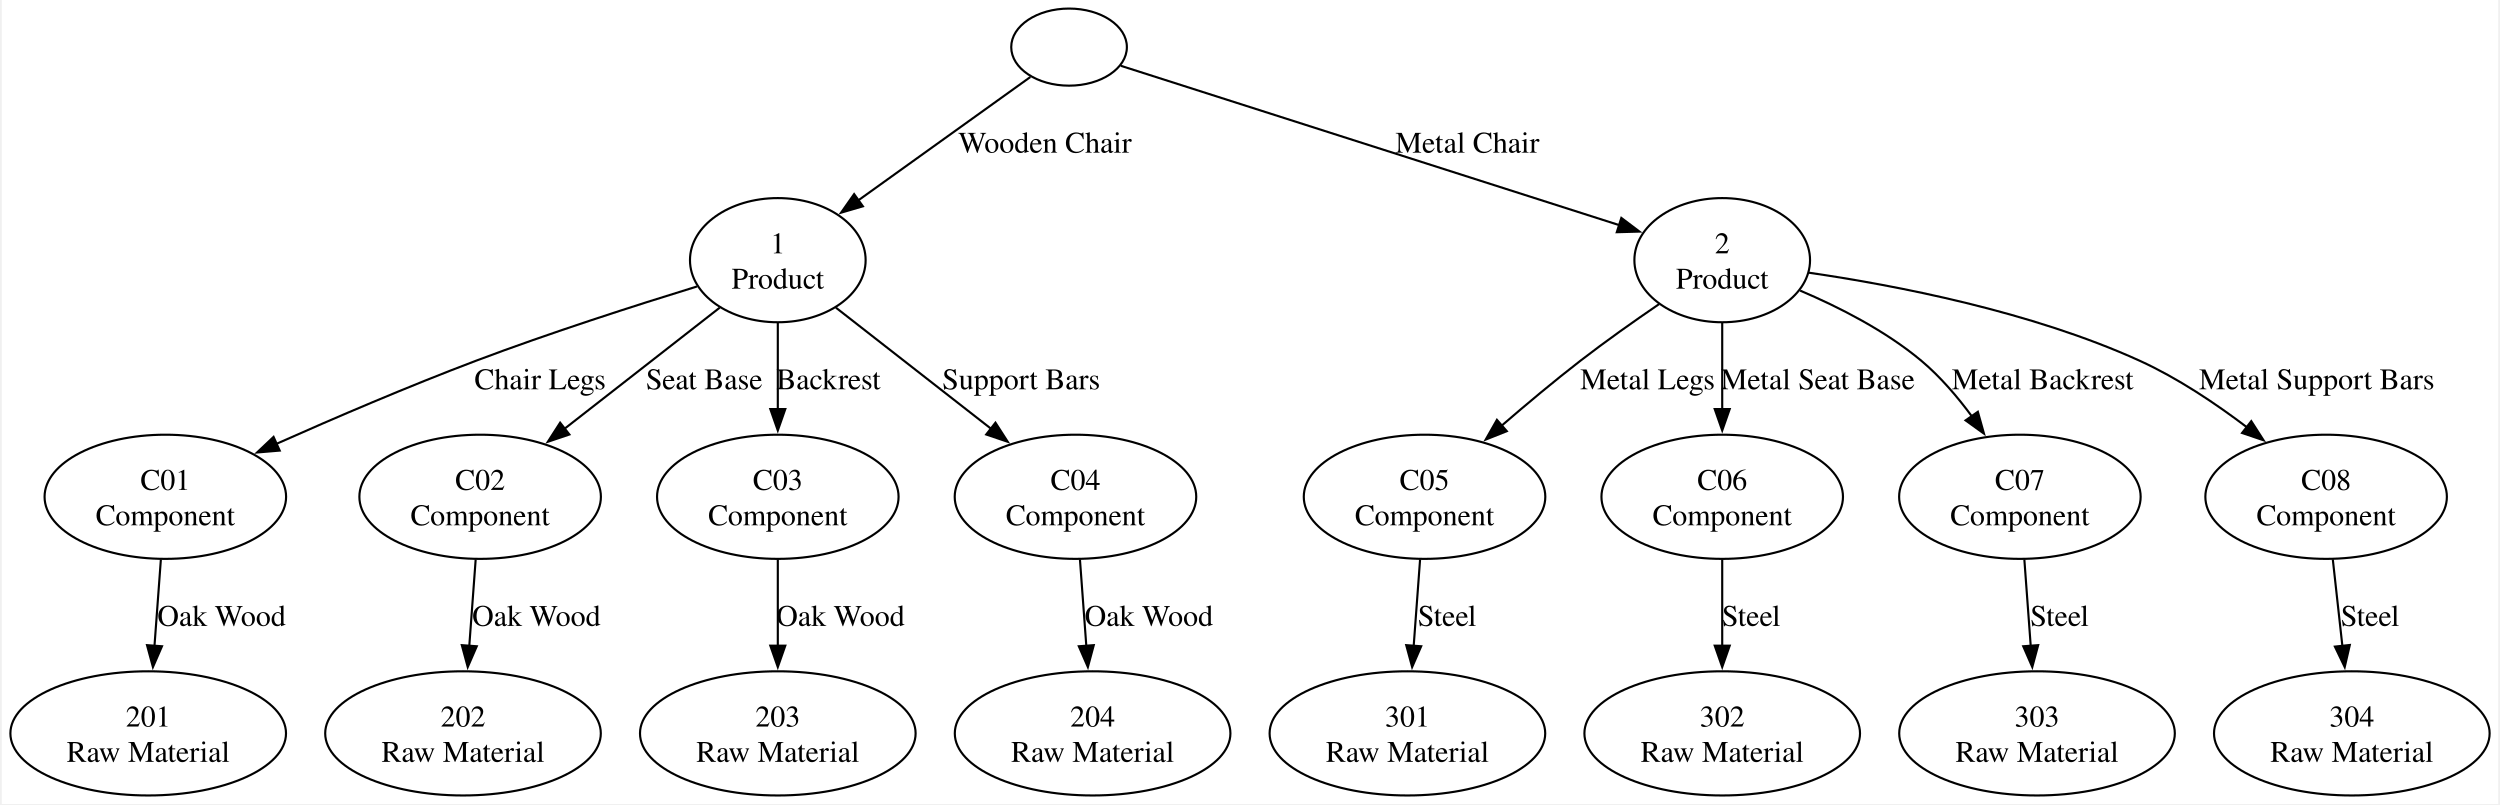
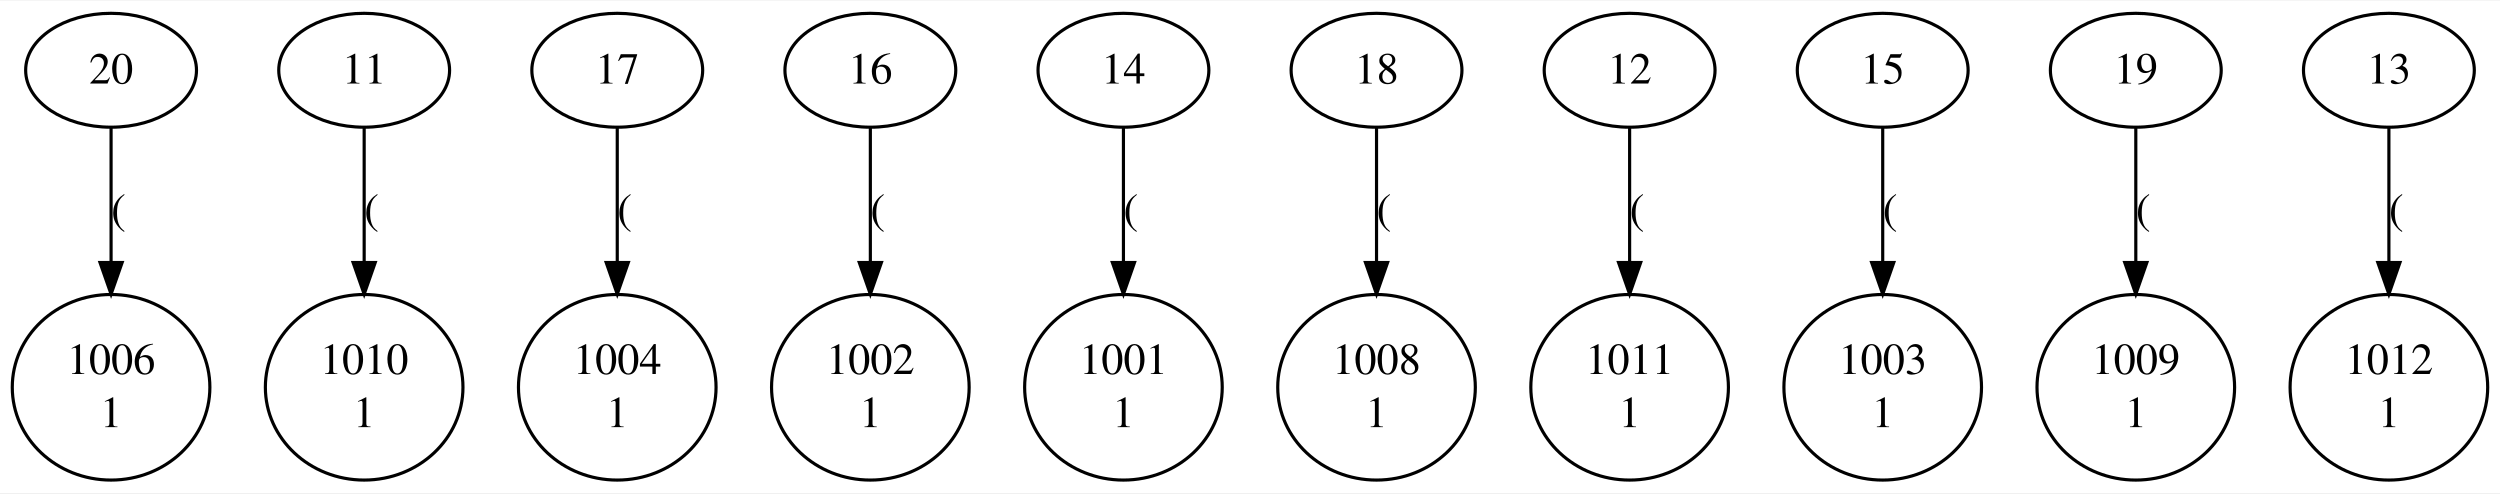
- <svg xmlns="http://www.w3.org/2000/svg" width="1166px" height="375px" viewBox="0.00 0.00 1165.69 375.45">
-   <g id="graph0" class="graph" transform="scale(1.0 1.0) rotate(0.0) translate(4.0 371.45)">
-     <polygon fill="white" stroke="none" points="-4,4 -4,-371.45 1161.69,-371.45 1161.69,4 -4,4" />
+ <svg xmlns="http://www.w3.org/2000/svg" width="790px" height="156px" viewBox="0.00 0.00 790.23 155.63">
+   <g id="graph0" class="graph" transform="scale(1.0 1.0) rotate(0.0) translate(4.0 151.63)">
+     <polygon fill="white" stroke="transparent" points="-4,4 -4,-151.63 786.23,-151.63 786.23,4 -4,4" />
    <g id="node1" class="node">
-       <ellipse fill="none" stroke="black" cx="358.35" cy="-249.96" rx="41.01" ry="28.99" />
-       <text text-anchor="middle" x="358.35" y="-253.16" font-family="Times,serif" font-size="14.00">1</text>
-       <text text-anchor="middle" x="358.35" y="-236.66" font-family="Times,serif" font-size="14.00">Product</text>
+       <ellipse fill="none" stroke="black" cx="31.11" cy="-29.42" rx="31.23" ry="29.33" />
+       <text text-anchor="middle" x="31.11" y="-33.62" font-family="Times,serif" font-size="14.00">1006</text>
+       <text text-anchor="middle" x="31.11" y="-16.82" font-family="Times,serif" font-size="14.00">1</text>
    </g>
    <g id="node2" class="node">
-       <ellipse fill="none" stroke="black" cx="72.35" cy="-139.47" rx="56.39" ry="28.99" />
-       <text text-anchor="middle" x="72.35" y="-142.67" font-family="Times,serif" font-size="14.00">C01</text>
-       <text text-anchor="middle" x="72.35" y="-126.17" font-family="Times,serif" font-size="14.00">Component</text>
+       <ellipse fill="none" stroke="black" cx="111.11" cy="-29.42" rx="31.23" ry="29.33" />
+       <text text-anchor="middle" x="111.11" y="-33.62" font-family="Times,serif" font-size="14.00">1010</text>
+       <text text-anchor="middle" x="111.11" y="-16.82" font-family="Times,serif" font-size="14.00">1</text>
+     </g>
+     <g id="node3" class="node">
+       <ellipse fill="none" stroke="black" cx="191.11" cy="-29.42" rx="31.23" ry="29.33" />
+       <text text-anchor="middle" x="191.11" y="-33.62" font-family="Times,serif" font-size="14.00">1004</text>
+       <text text-anchor="middle" x="191.11" y="-16.82" font-family="Times,serif" font-size="14.00">1</text>
+     </g>
+     <g id="node4" class="node">
+       <ellipse fill="none" stroke="black" cx="271.11" cy="-29.42" rx="31.23" ry="29.33" />
+       <text text-anchor="middle" x="271.11" y="-33.62" font-family="Times,serif" font-size="14.00">1002</text>
+       <text text-anchor="middle" x="271.11" y="-16.82" font-family="Times,serif" font-size="14.00">1</text>
+     </g>
+     <g id="node5" class="node">
+       <ellipse fill="none" stroke="black" cx="351.11" cy="-29.42" rx="31.23" ry="29.33" />
+       <text text-anchor="middle" x="351.11" y="-33.62" font-family="Times,serif" font-size="14.00">1001</text>
+       <text text-anchor="middle" x="351.11" y="-16.82" font-family="Times,serif" font-size="14.00">1</text>
+     </g>
+     <g id="node6" class="node">
+       <ellipse fill="none" stroke="black" cx="431.11" cy="-29.42" rx="31.23" ry="29.33" />
+       <text text-anchor="middle" x="431.11" y="-33.62" font-family="Times,serif" font-size="14.00">1008</text>
+       <text text-anchor="middle" x="431.11" y="-16.82" font-family="Times,serif" font-size="14.00">1</text>
+     </g>
+     <g id="node7" class="node">
+       <ellipse fill="none" stroke="black" cx="511.11" cy="-29.42" rx="31.23" ry="29.33" />
+       <text text-anchor="middle" x="511.11" y="-33.62" font-family="Times,serif" font-size="14.00">1011</text>
+       <text text-anchor="middle" x="511.11" y="-16.82" font-family="Times,serif" font-size="14.00">1</text>
+     </g>
+     <g id="node8" class="node">
+       <ellipse fill="none" stroke="black" cx="591.11" cy="-29.42" rx="31.23" ry="29.33" />
+       <text text-anchor="middle" x="591.11" y="-33.62" font-family="Times,serif" font-size="14.00">1003</text>
+       <text text-anchor="middle" x="591.11" y="-16.82" font-family="Times,serif" font-size="14.00">1</text>
+     </g>
+     <g id="node9" class="node">
+       <ellipse fill="none" stroke="black" cx="671.11" cy="-29.42" rx="31.23" ry="29.33" />
+       <text text-anchor="middle" x="671.11" y="-33.62" font-family="Times,serif" font-size="14.00">1009</text>
+       <text text-anchor="middle" x="671.11" y="-16.82" font-family="Times,serif" font-size="14.00">1</text>
+     </g>
+     <g id="node10" class="node">
+       <ellipse fill="none" stroke="black" cx="751.11" cy="-29.42" rx="31.23" ry="29.33" />
+       <text text-anchor="middle" x="751.11" y="-33.62" font-family="Times,serif" font-size="14.00">1012</text>
+       <text text-anchor="middle" x="751.11" y="-16.82" font-family="Times,serif" font-size="14.00">1</text>
+     </g>
+     <g id="node11" class="node">
+       <ellipse fill="none" stroke="black" cx="31.11" cy="-129.63" rx="27" ry="18" />
+       <text text-anchor="middle" x="31.11" y="-125.43" font-family="Times,serif" font-size="14.00">20</text>
+     </g>
+     <g id="edge1" class="edge">
+       <path fill="none" stroke="black" d="M31.11,-111.52C31.11,-99.85 31.11,-83.9 31.11,-69.23" />
+       <polygon fill="black" stroke="black" points="34.61,-68.86 31.11,-58.86 27.61,-68.86 34.61,-68.86" />
+       <text text-anchor="middle" x="33.44" y="-81.03" font-family="Times,serif" font-size="14.00">(</text>
+     </g>
+     <g id="node12" class="node">
+       <ellipse fill="none" stroke="black" cx="111.11" cy="-129.63" rx="27" ry="18" />
+       <text text-anchor="middle" x="111.11" y="-125.43" font-family="Times,serif" font-size="14.00">11</text>
+     </g>
+     <g id="edge2" class="edge">
+       <path fill="none" stroke="black" d="M111.11,-111.52C111.11,-99.85 111.11,-83.9 111.11,-69.23" />
+       <polygon fill="black" stroke="black" points="114.61,-68.86 111.11,-58.86 107.61,-68.86 114.61,-68.86" />
+       <text text-anchor="middle" x="113.44" y="-81.03" font-family="Times,serif" font-size="14.00">(</text>
+     </g>
+     <g id="node13" class="node">
+       <ellipse fill="none" stroke="black" cx="191.11" cy="-129.63" rx="27" ry="18" />
+       <text text-anchor="middle" x="191.11" y="-125.43" font-family="Times,serif" font-size="14.00">17</text>
+     </g>
+     <g id="edge3" class="edge">
+       <path fill="none" stroke="black" d="M191.11,-111.52C191.11,-99.85 191.11,-83.9 191.11,-69.23" />
+       <polygon fill="black" stroke="black" points="194.61,-68.86 191.11,-58.86 187.61,-68.86 194.61,-68.86" />
+       <text text-anchor="middle" x="193.44" y="-81.03" font-family="Times,serif" font-size="14.00">(</text>
+     </g>
+     <g id="node14" class="node">
+       <ellipse fill="none" stroke="black" cx="271.11" cy="-129.63" rx="27" ry="18" />
+       <text text-anchor="middle" x="271.11" y="-125.43" font-family="Times,serif" font-size="14.00">16</text>
+     </g>
+     <g id="edge4" class="edge">
+       <path fill="none" stroke="black" d="M271.11,-111.52C271.11,-99.85 271.11,-83.9 271.11,-69.23" />
+       <polygon fill="black" stroke="black" points="274.61,-68.86 271.11,-58.86 267.61,-68.86 274.61,-68.86" />
+       <text text-anchor="middle" x="273.44" y="-81.03" font-family="Times,serif" font-size="14.00">(</text>
+     </g>
+     <g id="node15" class="node">
+       <ellipse fill="none" stroke="black" cx="351.11" cy="-129.63" rx="27" ry="18" />
+       <text text-anchor="middle" x="351.11" y="-125.43" font-family="Times,serif" font-size="14.00">14</text>
+     </g>
+     <g id="edge5" class="edge">
+       <path fill="none" stroke="black" d="M351.11,-111.52C351.11,-99.85 351.11,-83.9 351.11,-69.23" />
+       <polygon fill="black" stroke="black" points="354.61,-68.86 351.11,-58.86 347.61,-68.86 354.61,-68.86" />
+       <text text-anchor="middle" x="353.44" y="-81.03" font-family="Times,serif" font-size="14.00">(</text>
+     </g>
+     <g id="node16" class="node">
+       <ellipse fill="none" stroke="black" cx="431.11" cy="-129.63" rx="27" ry="18" />
+       <text text-anchor="middle" x="431.11" y="-125.43" font-family="Times,serif" font-size="14.00">18</text>
    </g>
    <g id="edge6" class="edge">
-       <path fill="none" stroke="black" d="M320.62,-237.68C292.03,-228.89 251.91,-216.02 217.35,-202.97 185.97,-191.11 151.46,-176.31 123.98,-164.09" />
-       <polygon fill="black" stroke="black" points="125.75,-161.05 115.19,-160.16 122.89,-167.44 125.75,-161.05" />
-       <text text-anchor="middle" x="247.35" y="-189.67" font-family="Times,serif" font-size="14.00">Chair Legs</text>
+       <path fill="none" stroke="black" d="M431.11,-111.52C431.11,-99.85 431.11,-83.9 431.11,-69.23" />
+       <polygon fill="black" stroke="black" points="434.61,-68.86 431.11,-58.86 427.61,-68.86 434.61,-68.86" />
+       <text text-anchor="middle" x="433.44" y="-81.03" font-family="Times,serif" font-size="14.00">(</text>
    </g>
-     <g id="node3" class="node">
-       <ellipse fill="none" stroke="black" cx="219.35" cy="-139.47" rx="56.39" ry="28.99" />
-       <text text-anchor="middle" x="219.35" y="-142.67" font-family="Times,serif" font-size="14.00">C02</text>
-       <text text-anchor="middle" x="219.35" y="-126.17" font-family="Times,serif" font-size="14.00">Component</text>
-     </g>
-     <g id="edge5" class="edge">
-       <path fill="none" stroke="black" d="M331.22,-227.78C310.57,-211.67 281.86,-189.26 258.69,-171.18" />
-       <polygon fill="black" stroke="black" points="261.02,-168.56 250.98,-165.17 256.71,-174.08 261.02,-168.56" />
-       <text text-anchor="middle" x="323.97" y="-189.67" font-family="Times,serif" font-size="14.00">Seat Base</text>
-     </g>
-     <g id="node4" class="node">
-       <ellipse fill="none" stroke="black" cx="358.35" cy="-139.47" rx="56.39" ry="28.99" />
-       <text text-anchor="middle" x="358.35" y="-142.67" font-family="Times,serif" font-size="14.00">C03</text>
-       <text text-anchor="middle" x="358.35" y="-126.17" font-family="Times,serif" font-size="14.00">Component</text>
-     </g>
-     <g id="edge4" class="edge">
-       <path fill="none" stroke="black" d="M358.35,-220.74C358.35,-208.4 358.35,-193.72 358.35,-180.3" />
-       <polygon fill="black" stroke="black" points="361.85,-180.44 358.35,-170.44 354.85,-180.44 361.85,-180.44" />
-       <text text-anchor="middle" x="381.97" y="-189.67" font-family="Times,serif" font-size="14.00">Backrest</text>
-     </g>
-     <g id="node5" class="node">
-       <ellipse fill="none" stroke="black" cx="497.35" cy="-139.47" rx="56.39" ry="28.99" />
-       <text text-anchor="middle" x="497.35" y="-142.67" font-family="Times,serif" font-size="14.00">C04</text>
-       <text text-anchor="middle" x="497.35" y="-126.17" font-family="Times,serif" font-size="14.00">Component</text>
-     </g>
-     <g id="edge3" class="edge">
-       <path fill="none" stroke="black" d="M385.48,-227.78C406.12,-211.67 434.83,-189.26 458,-171.18" />
-       <polygon fill="black" stroke="black" points="459.98,-174.08 465.71,-165.17 455.67,-168.56 459.98,-174.08" />
-       <text text-anchor="middle" x="471.97" y="-189.67" font-family="Times,serif" font-size="14.00">Support Bars</text>
-     </g>
-     <g id="node6" class="node">
-       <ellipse fill="none" stroke="black" cx="64.35" cy="-28.99" rx="64.35" ry="28.99" />
-       <text text-anchor="middle" x="64.35" y="-32.19" font-family="Times,serif" font-size="14.00">201</text>
-       <text text-anchor="middle" x="64.35" y="-15.69" font-family="Times,serif" font-size="14.00">Raw Material</text>
+     <g id="node17" class="node">
+       <ellipse fill="none" stroke="black" cx="511.11" cy="-129.63" rx="27" ry="18" />
+       <text text-anchor="middle" x="511.11" y="-125.43" font-family="Times,serif" font-size="14.00">12</text>
    </g>
    <g id="edge7" class="edge">
-       <path fill="none" stroke="black" d="M70.27,-110.25C69.36,-97.92 68.27,-83.24 67.28,-69.82" />
-       <polygon fill="black" stroke="black" points="70.78,-69.67 66.56,-59.96 63.8,-70.19 70.78,-69.67" />
-       <text text-anchor="middle" x="98.6" y="-79.18" font-family="Times,serif" font-size="14.00">Oak Wood</text>
+       <path fill="none" stroke="black" d="M511.11,-111.52C511.11,-99.85 511.11,-83.9 511.11,-69.23" />
+       <polygon fill="black" stroke="black" points="514.61,-68.86 511.11,-58.86 507.61,-68.86 514.61,-68.86" />
+       <text text-anchor="middle" x="513.44" y="-81.03" font-family="Times,serif" font-size="14.00">(</text>
    </g>
-     <g id="node7" class="node">
-       <ellipse fill="none" stroke="black" cx="211.35" cy="-28.99" rx="64.35" ry="28.99" />
-       <text text-anchor="middle" x="211.35" y="-32.19" font-family="Times,serif" font-size="14.00">202</text>
-       <text text-anchor="middle" x="211.35" y="-15.69" font-family="Times,serif" font-size="14.00">Raw Material</text>
+     <g id="node18" class="node">
+       <ellipse fill="none" stroke="black" cx="591.11" cy="-129.63" rx="27" ry="18" />
+       <text text-anchor="middle" x="591.11" y="-125.43" font-family="Times,serif" font-size="14.00">15</text>
    </g>
    <g id="edge8" class="edge">
-       <path fill="none" stroke="black" d="M217.27,-110.25C216.36,-97.92 215.27,-83.24 214.28,-69.82" />
-       <polygon fill="black" stroke="black" points="217.78,-69.67 213.56,-59.96 210.8,-70.19 217.78,-69.67" />
-       <text text-anchor="middle" x="245.6" y="-79.18" font-family="Times,serif" font-size="14.00">Oak Wood</text>
+       <path fill="none" stroke="black" d="M591.11,-111.52C591.11,-99.85 591.11,-83.9 591.11,-69.23" />
+       <polygon fill="black" stroke="black" points="594.61,-68.86 591.11,-58.86 587.61,-68.86 594.61,-68.86" />
+       <text text-anchor="middle" x="593.44" y="-81.03" font-family="Times,serif" font-size="14.00">(</text>
    </g>
-     <g id="node8" class="node">
-       <ellipse fill="none" stroke="black" cx="358.35" cy="-28.99" rx="64.35" ry="28.99" />
-       <text text-anchor="middle" x="358.35" y="-32.19" font-family="Times,serif" font-size="14.00">203</text>
-       <text text-anchor="middle" x="358.35" y="-15.69" font-family="Times,serif" font-size="14.00">Raw Material</text>
+     <g id="node19" class="node">
+       <ellipse fill="none" stroke="black" cx="671.11" cy="-129.63" rx="27" ry="18" />
+       <text text-anchor="middle" x="671.11" y="-125.43" font-family="Times,serif" font-size="14.00">19</text>
    </g>
    <g id="edge9" class="edge">
-       <path fill="none" stroke="black" d="M358.35,-110.25C358.35,-97.92 358.35,-83.24 358.35,-69.82" />
-       <polygon fill="black" stroke="black" points="361.85,-69.96 358.35,-59.96 354.85,-69.96 361.85,-69.96" />
-       <text text-anchor="middle" x="387.6" y="-79.18" font-family="Times,serif" font-size="14.00">Oak Wood</text>
+       <path fill="none" stroke="black" d="M671.11,-111.52C671.11,-99.85 671.11,-83.9 671.11,-69.23" />
+       <polygon fill="black" stroke="black" points="674.61,-68.86 671.11,-58.86 667.61,-68.86 674.61,-68.86" />
+       <text text-anchor="middle" x="673.44" y="-81.03" font-family="Times,serif" font-size="14.00">(</text>
    </g>
-     <g id="node9" class="node">
-       <ellipse fill="none" stroke="black" cx="505.35" cy="-28.99" rx="64.35" ry="28.99" />
-       <text text-anchor="middle" x="505.35" y="-32.19" font-family="Times,serif" font-size="14.00">204</text>
-       <text text-anchor="middle" x="505.35" y="-15.69" font-family="Times,serif" font-size="14.00">Raw Material</text>
+     <g id="node20" class="node">
+       <ellipse fill="none" stroke="black" cx="751.11" cy="-129.63" rx="27" ry="18" />
+       <text text-anchor="middle" x="751.11" y="-125.43" font-family="Times,serif" font-size="14.00">13</text>
    </g>
    <g id="edge10" class="edge">
-       <path fill="none" stroke="black" d="M499.43,-110.25C500.34,-97.92 501.42,-83.24 502.41,-69.82" />
-       <polygon fill="black" stroke="black" points="505.89,-70.19 503.14,-59.96 498.91,-69.67 505.89,-70.19" />
-       <text text-anchor="middle" x="531.6" y="-79.18" font-family="Times,serif" font-size="14.00">Oak Wood</text>
-     </g>
-     <g id="node10" class="node">
-       <ellipse fill="none" stroke="black" cx="799.35" cy="-249.96" rx="41.01" ry="28.99" />
-       <text text-anchor="middle" x="799.35" y="-253.16" font-family="Times,serif" font-size="14.00">2</text>
-       <text text-anchor="middle" x="799.35" y="-236.66" font-family="Times,serif" font-size="14.00">Product</text>
-     </g>
-     <g id="node11" class="node">
-       <ellipse fill="none" stroke="black" cx="660.35" cy="-139.47" rx="56.39" ry="28.99" />
-       <text text-anchor="middle" x="660.35" y="-142.67" font-family="Times,serif" font-size="14.00">C05</text>
-       <text text-anchor="middle" x="660.35" y="-126.17" font-family="Times,serif" font-size="14.00">Component</text>
-     </g>
-     <g id="edge14" class="edge">
-       <path fill="none" stroke="black" d="M769.86,-229.44C758.21,-221.49 744.84,-212.04 733.1,-202.97 720.82,-193.47 707.83,-182.6 696.28,-172.62" />
-       <polygon fill="black" stroke="black" points="698.75,-170.12 688.91,-166.19 694.15,-175.4 698.75,-170.12" />
-       <text text-anchor="middle" x="764.47" y="-189.67" font-family="Times,serif" font-size="14.00">Metal Legs</text>
-     </g>
-     <g id="node12" class="node">
-       <ellipse fill="none" stroke="black" cx="799.35" cy="-139.47" rx="56.39" ry="28.99" />
-       <text text-anchor="middle" x="799.35" y="-142.67" font-family="Times,serif" font-size="14.00">C06</text>
-       <text text-anchor="middle" x="799.35" y="-126.17" font-family="Times,serif" font-size="14.00">Component</text>
-     </g>
-     <g id="edge13" class="edge">
-       <path fill="none" stroke="black" d="M799.35,-220.74C799.35,-208.4 799.35,-193.72 799.35,-180.3" />
-       <polygon fill="black" stroke="black" points="802.85,-180.44 799.35,-170.44 795.85,-180.44 802.85,-180.44" />
-       <text text-anchor="middle" x="843.97" y="-189.67" font-family="Times,serif" font-size="14.00">Metal Seat Base</text>
-     </g>
-     <g id="node13" class="node">
-       <ellipse fill="none" stroke="black" cx="938.35" cy="-139.47" rx="56.39" ry="28.99" />
-       <text text-anchor="middle" x="938.35" y="-142.67" font-family="Times,serif" font-size="14.00">C07</text>
-       <text text-anchor="middle" x="938.35" y="-126.17" font-family="Times,serif" font-size="14.00">Component</text>
-     </g>
-     <g id="edge12" class="edge">
-       <path fill="none" stroke="black" d="M835.72,-235.76C853.96,-228.01 875.65,-216.97 892.35,-202.97 901.17,-195.57 909.23,-186.14 916.06,-176.86" />
-       <polygon fill="black" stroke="black" points="918.72,-179.16 921.58,-168.96 912.99,-175.15 918.72,-179.16" />
-       <text text-anchor="middle" x="948.97" y="-189.67" font-family="Times,serif" font-size="14.00">Metal Backrest</text>
-     </g>
-     <g id="node14" class="node">
-       <ellipse fill="none" stroke="black" cx="1081.35" cy="-139.47" rx="56.39" ry="28.99" />
-       <text text-anchor="middle" x="1081.35" y="-142.67" font-family="Times,serif" font-size="14.00">C08</text>
-       <text text-anchor="middle" x="1081.35" y="-126.17" font-family="Times,serif" font-size="14.00">Component</text>
-     </g>
-     <g id="edge11" class="edge">
-       <path fill="none" stroke="black" d="M839.68,-244.13C880.19,-238.23 943.7,-226.03 994.35,-202.97 1012.01,-194.92 1029.72,-183.06 1044.52,-171.82" />
-       <polygon fill="black" stroke="black" points="1046.4,-174.79 1052.13,-165.87 1042.1,-169.27 1046.4,-174.79" />
-       <text text-anchor="middle" x="1076.97" y="-189.67" font-family="Times,serif" font-size="14.00">Metal Support Bars</text>
-     </g>
-     <g id="node15" class="node">
-       <ellipse fill="none" stroke="black" cx="652.35" cy="-28.99" rx="64.35" ry="28.99" />
-       <text text-anchor="middle" x="652.35" y="-32.19" font-family="Times,serif" font-size="14.00">301</text>
-       <text text-anchor="middle" x="652.35" y="-15.69" font-family="Times,serif" font-size="14.00">Raw Material</text>
-     </g>
-     <g id="edge15" class="edge">
-       <path fill="none" stroke="black" d="M658.27,-110.25C657.36,-97.92 656.27,-83.24 655.28,-69.82" />
-       <polygon fill="black" stroke="black" points="658.78,-69.67 654.56,-59.96 651.8,-70.19 658.78,-69.67" />
-       <text text-anchor="middle" x="670.85" y="-79.18" font-family="Times,serif" font-size="14.00">Steel</text>
-     </g>
-     <g id="node16" class="node">
-       <ellipse fill="none" stroke="black" cx="799.35" cy="-28.99" rx="64.35" ry="28.99" />
-       <text text-anchor="middle" x="799.35" y="-32.19" font-family="Times,serif" font-size="14.00">302</text>
-       <text text-anchor="middle" x="799.35" y="-15.69" font-family="Times,serif" font-size="14.00">Raw Material</text>
-     </g>
-     <g id="edge16" class="edge">
-       <path fill="none" stroke="black" d="M799.35,-110.25C799.35,-97.92 799.35,-83.24 799.35,-69.82" />
-       <polygon fill="black" stroke="black" points="802.85,-69.96 799.35,-59.96 795.85,-69.96 802.85,-69.96" />
-       <text text-anchor="middle" x="812.85" y="-79.18" font-family="Times,serif" font-size="14.00">Steel</text>
-     </g>
-     <g id="node17" class="node">
-       <ellipse fill="none" stroke="black" cx="946.35" cy="-28.99" rx="64.35" ry="28.99" />
-       <text text-anchor="middle" x="946.35" y="-32.19" font-family="Times,serif" font-size="14.00">303</text>
-       <text text-anchor="middle" x="946.35" y="-15.69" font-family="Times,serif" font-size="14.00">Raw Material</text>
-     </g>
-     <g id="edge17" class="edge">
-       <path fill="none" stroke="black" d="M940.43,-110.25C941.34,-97.92 942.42,-83.24 943.41,-69.82" />
-       <polygon fill="black" stroke="black" points="946.89,-70.19 944.14,-59.96 939.91,-69.67 946.89,-70.19" />
-       <text text-anchor="middle" x="956.85" y="-79.18" font-family="Times,serif" font-size="14.00">Steel</text>
-     </g>
-     <g id="node18" class="node">
-       <ellipse fill="none" stroke="black" cx="1093.35" cy="-28.99" rx="64.35" ry="28.99" />
-       <text text-anchor="middle" x="1093.35" y="-32.19" font-family="Times,serif" font-size="14.00">304</text>
-       <text text-anchor="middle" x="1093.35" y="-15.69" font-family="Times,serif" font-size="14.00">Raw Material</text>
-     </g>
-     <g id="edge18" class="edge">
-       <path fill="none" stroke="black" d="M1084.47,-110.25C1085.83,-97.92 1087.46,-83.24 1088.94,-69.82" />
-       <polygon fill="black" stroke="black" points="1092.41,-70.27 1090.03,-59.95 1085.45,-69.51 1092.41,-70.27" />
-       <text text-anchor="middle" x="1101.85" y="-79.18" font-family="Times,serif" font-size="14.00">Steel</text>
-     </g>
-     <g id="node19" class="node">
-       <ellipse fill="none" stroke="black" cx="494.35" cy="-349.45" rx="27" ry="18" />
-     </g>
-     <g id="edge2" class="edge">
-       <path fill="none" stroke="black" d="M476.29,-335.5C455.89,-320.88 422.12,-296.68 395.94,-277.9" />
-       <polygon fill="black" stroke="black" points="398.07,-275.12 387.9,-272.14 393.99,-280.81 398.07,-275.12" />
-       <text text-anchor="middle" x="483.1" y="-300.15" font-family="Times,serif" font-size="14.00">Wooden Chair</text>
-     </g>
-     <g id="edge1" class="edge">
-       <path fill="none" stroke="black" d="M518.53,-340.72C568.75,-324.67 685.11,-287.47 751.21,-266.34" />
-       <polygon fill="black" stroke="black" points="752.25,-269.69 760.71,-263.31 750.12,-263.02 752.25,-269.69" />
-       <text text-anchor="middle" x="680.35" y="-300.15" font-family="Times,serif" font-size="14.00">Metal Chair</text>
+       <path fill="none" stroke="black" d="M751.11,-111.52C751.11,-99.85 751.11,-83.9 751.11,-69.23" />
+       <polygon fill="black" stroke="black" points="754.61,-68.86 751.11,-58.86 747.61,-68.86 754.61,-68.86" />
+       <text text-anchor="middle" x="753.44" y="-81.03" font-family="Times,serif" font-size="14.00">(</text>
    </g>
  </g>
</svg>
